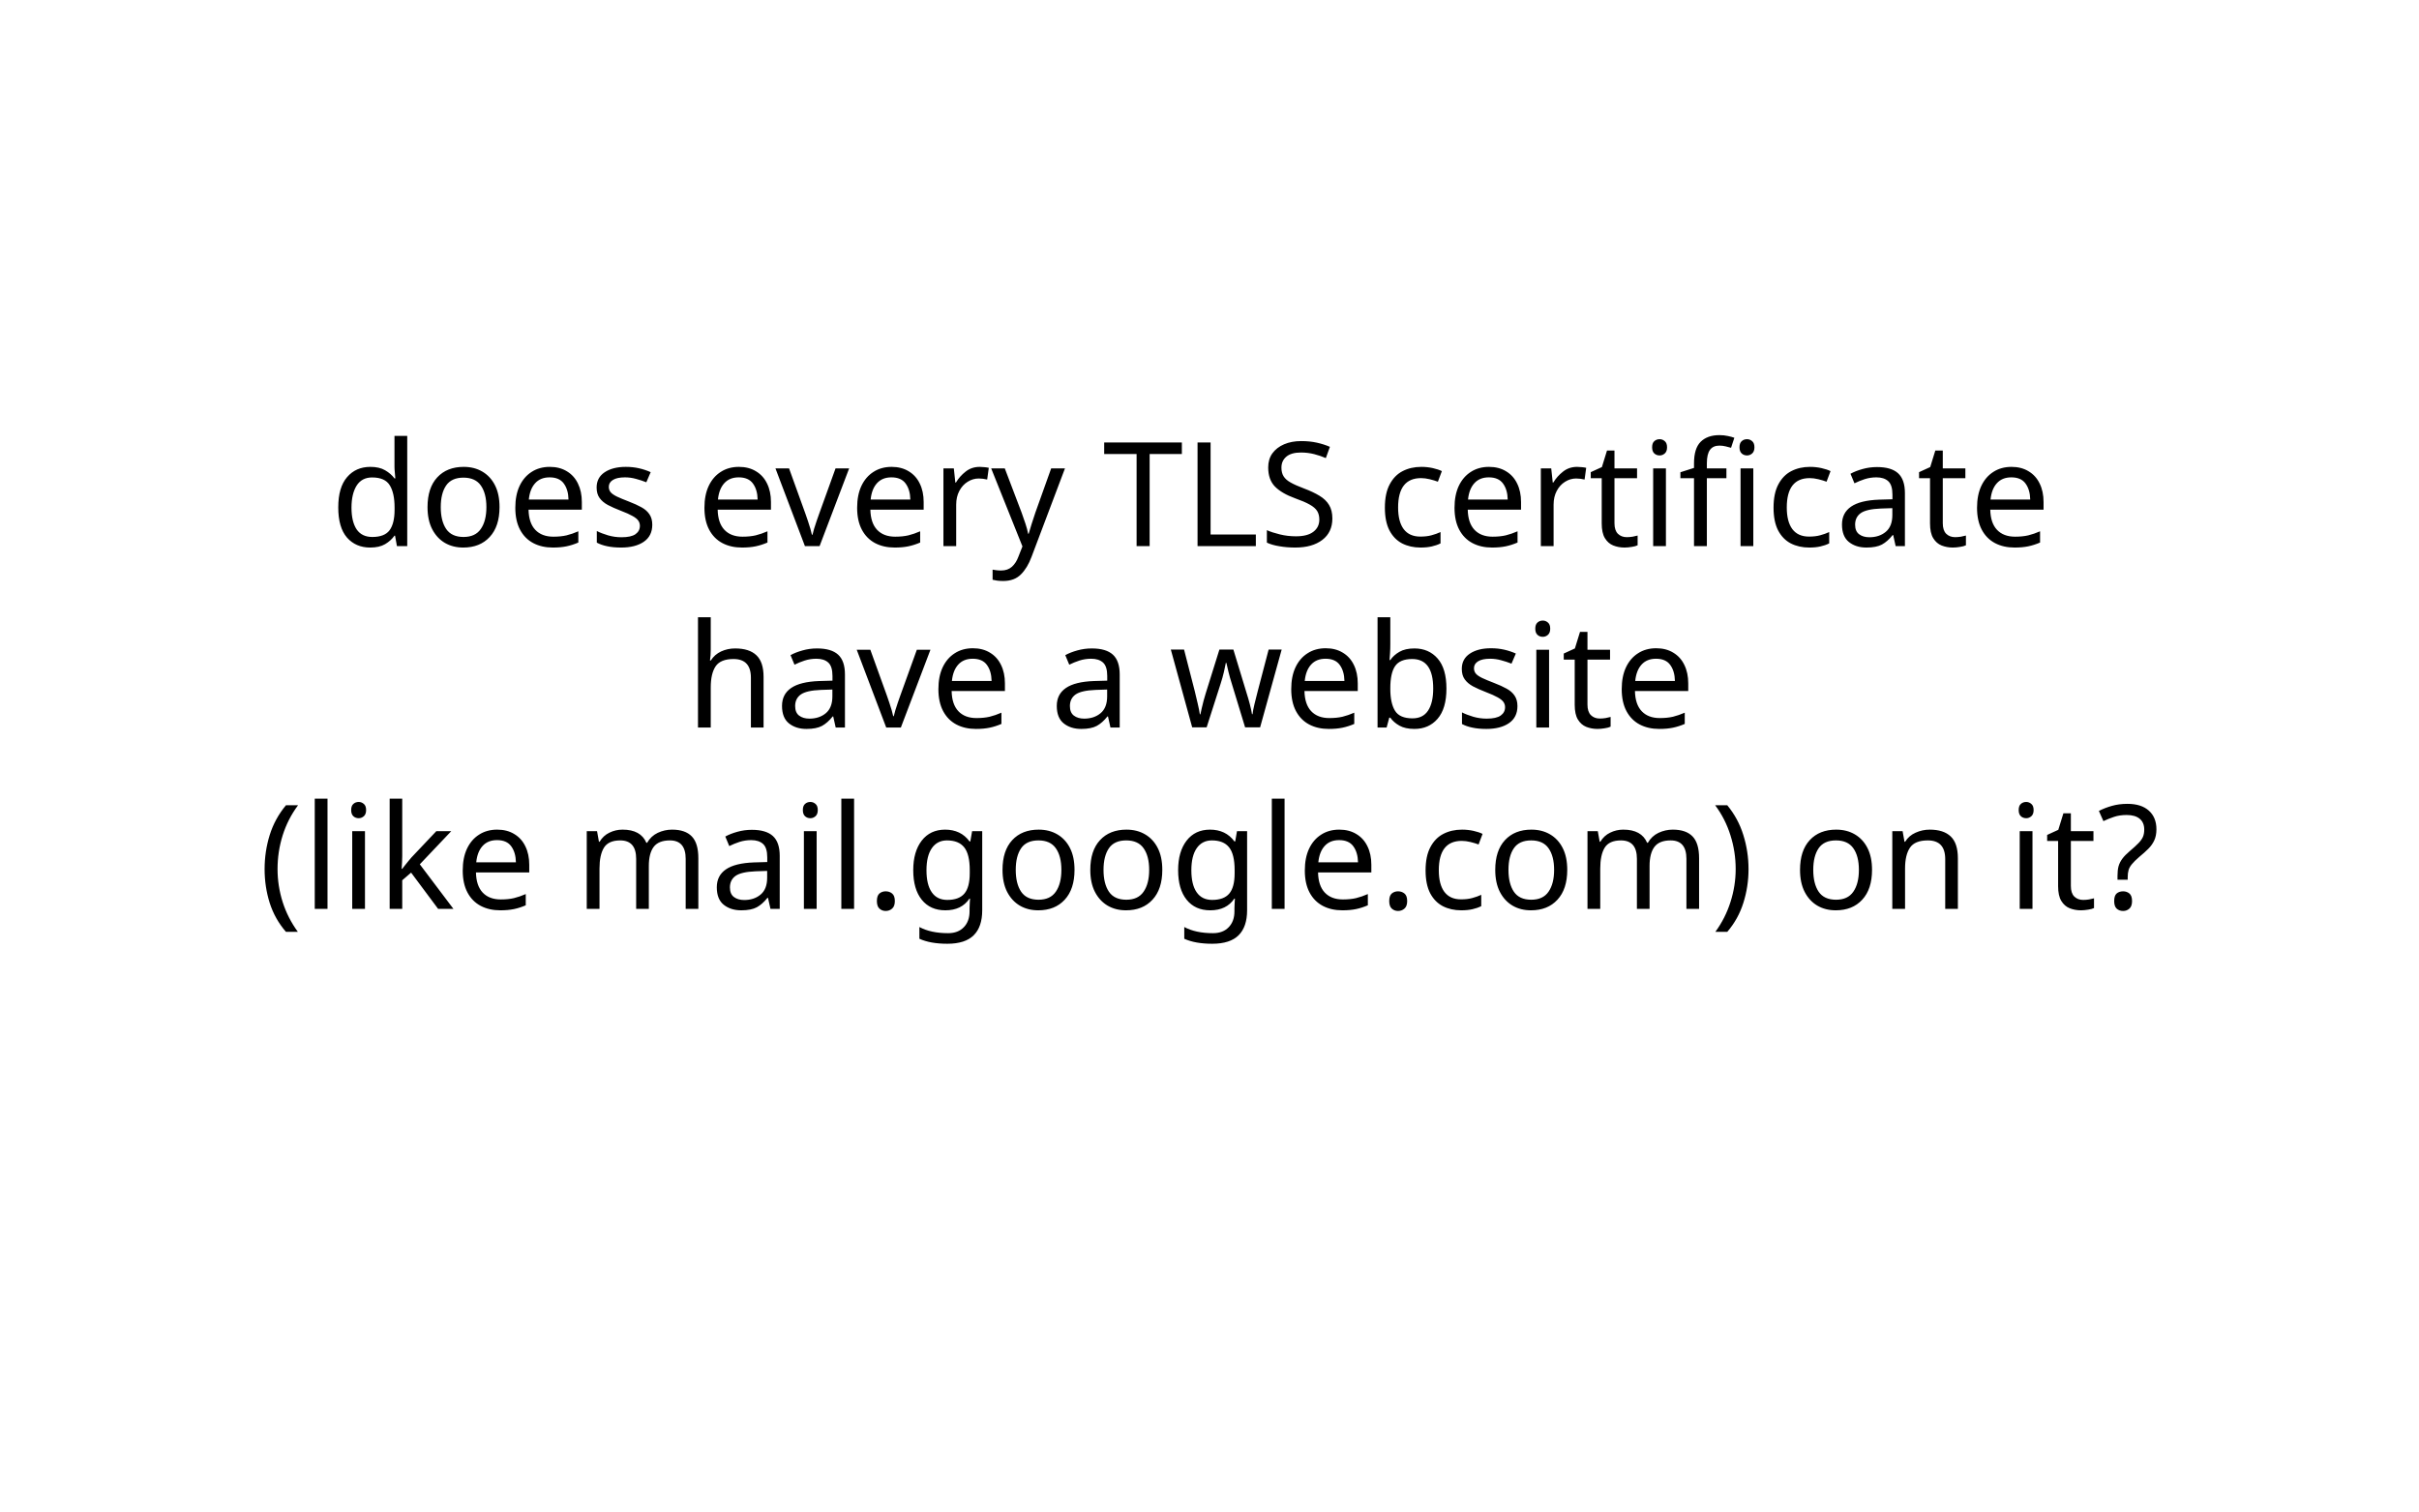
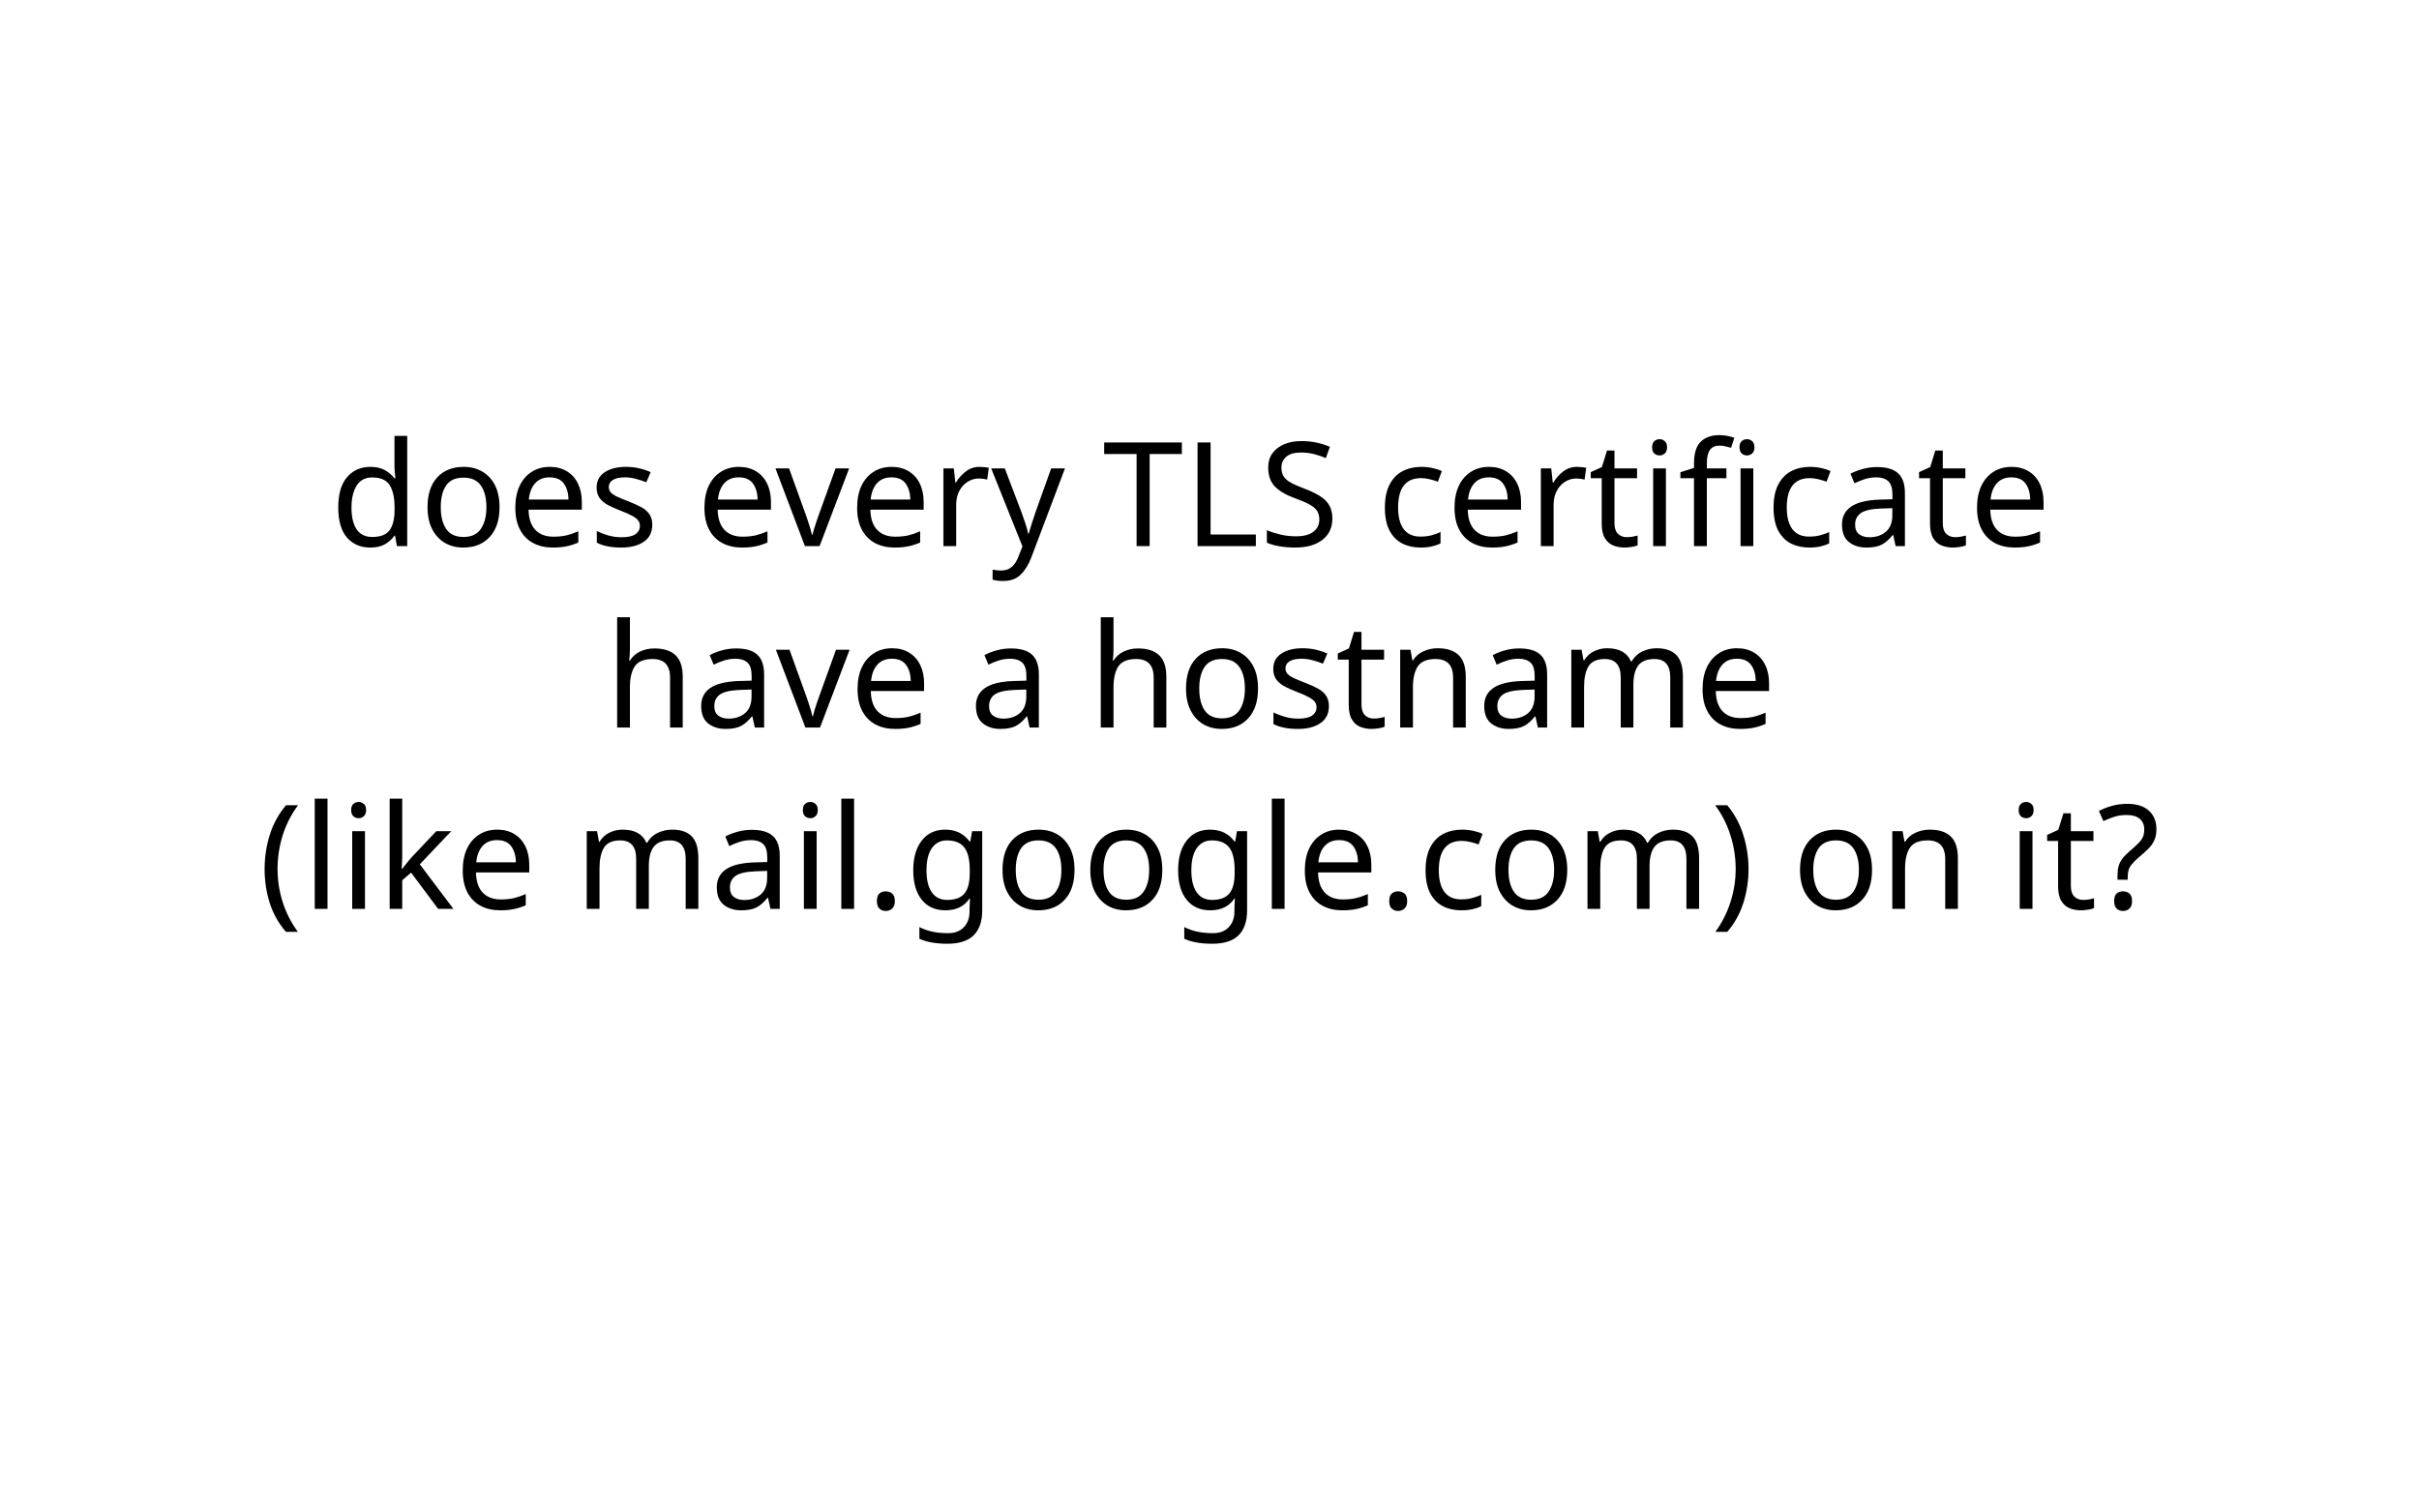
<svg xmlns="http://www.w3.org/2000/svg" width="400" height="250" version="1.1" id="svg10">
  <defs id="defs14" />
  <text x="200" y="82" dominant-baseline="middle" style="font-size:24px;font-family:juliabold;dominant-baseline:middle;text-anchor:middle;white-space:pre" id="text8">
    <tspan x="200" y="82" id="tspan2">does every TLS certificate</tspan>
-     <tspan x="200" y="112" id="tspan4">have a website</tspan>
+     <tspan x="200" y="112" id="tspan4">have a hostname</tspan>
    <tspan x="200" y="142" id="tspan6">(like mail.google.com) on it?</tspan>
  </text>
</svg>
